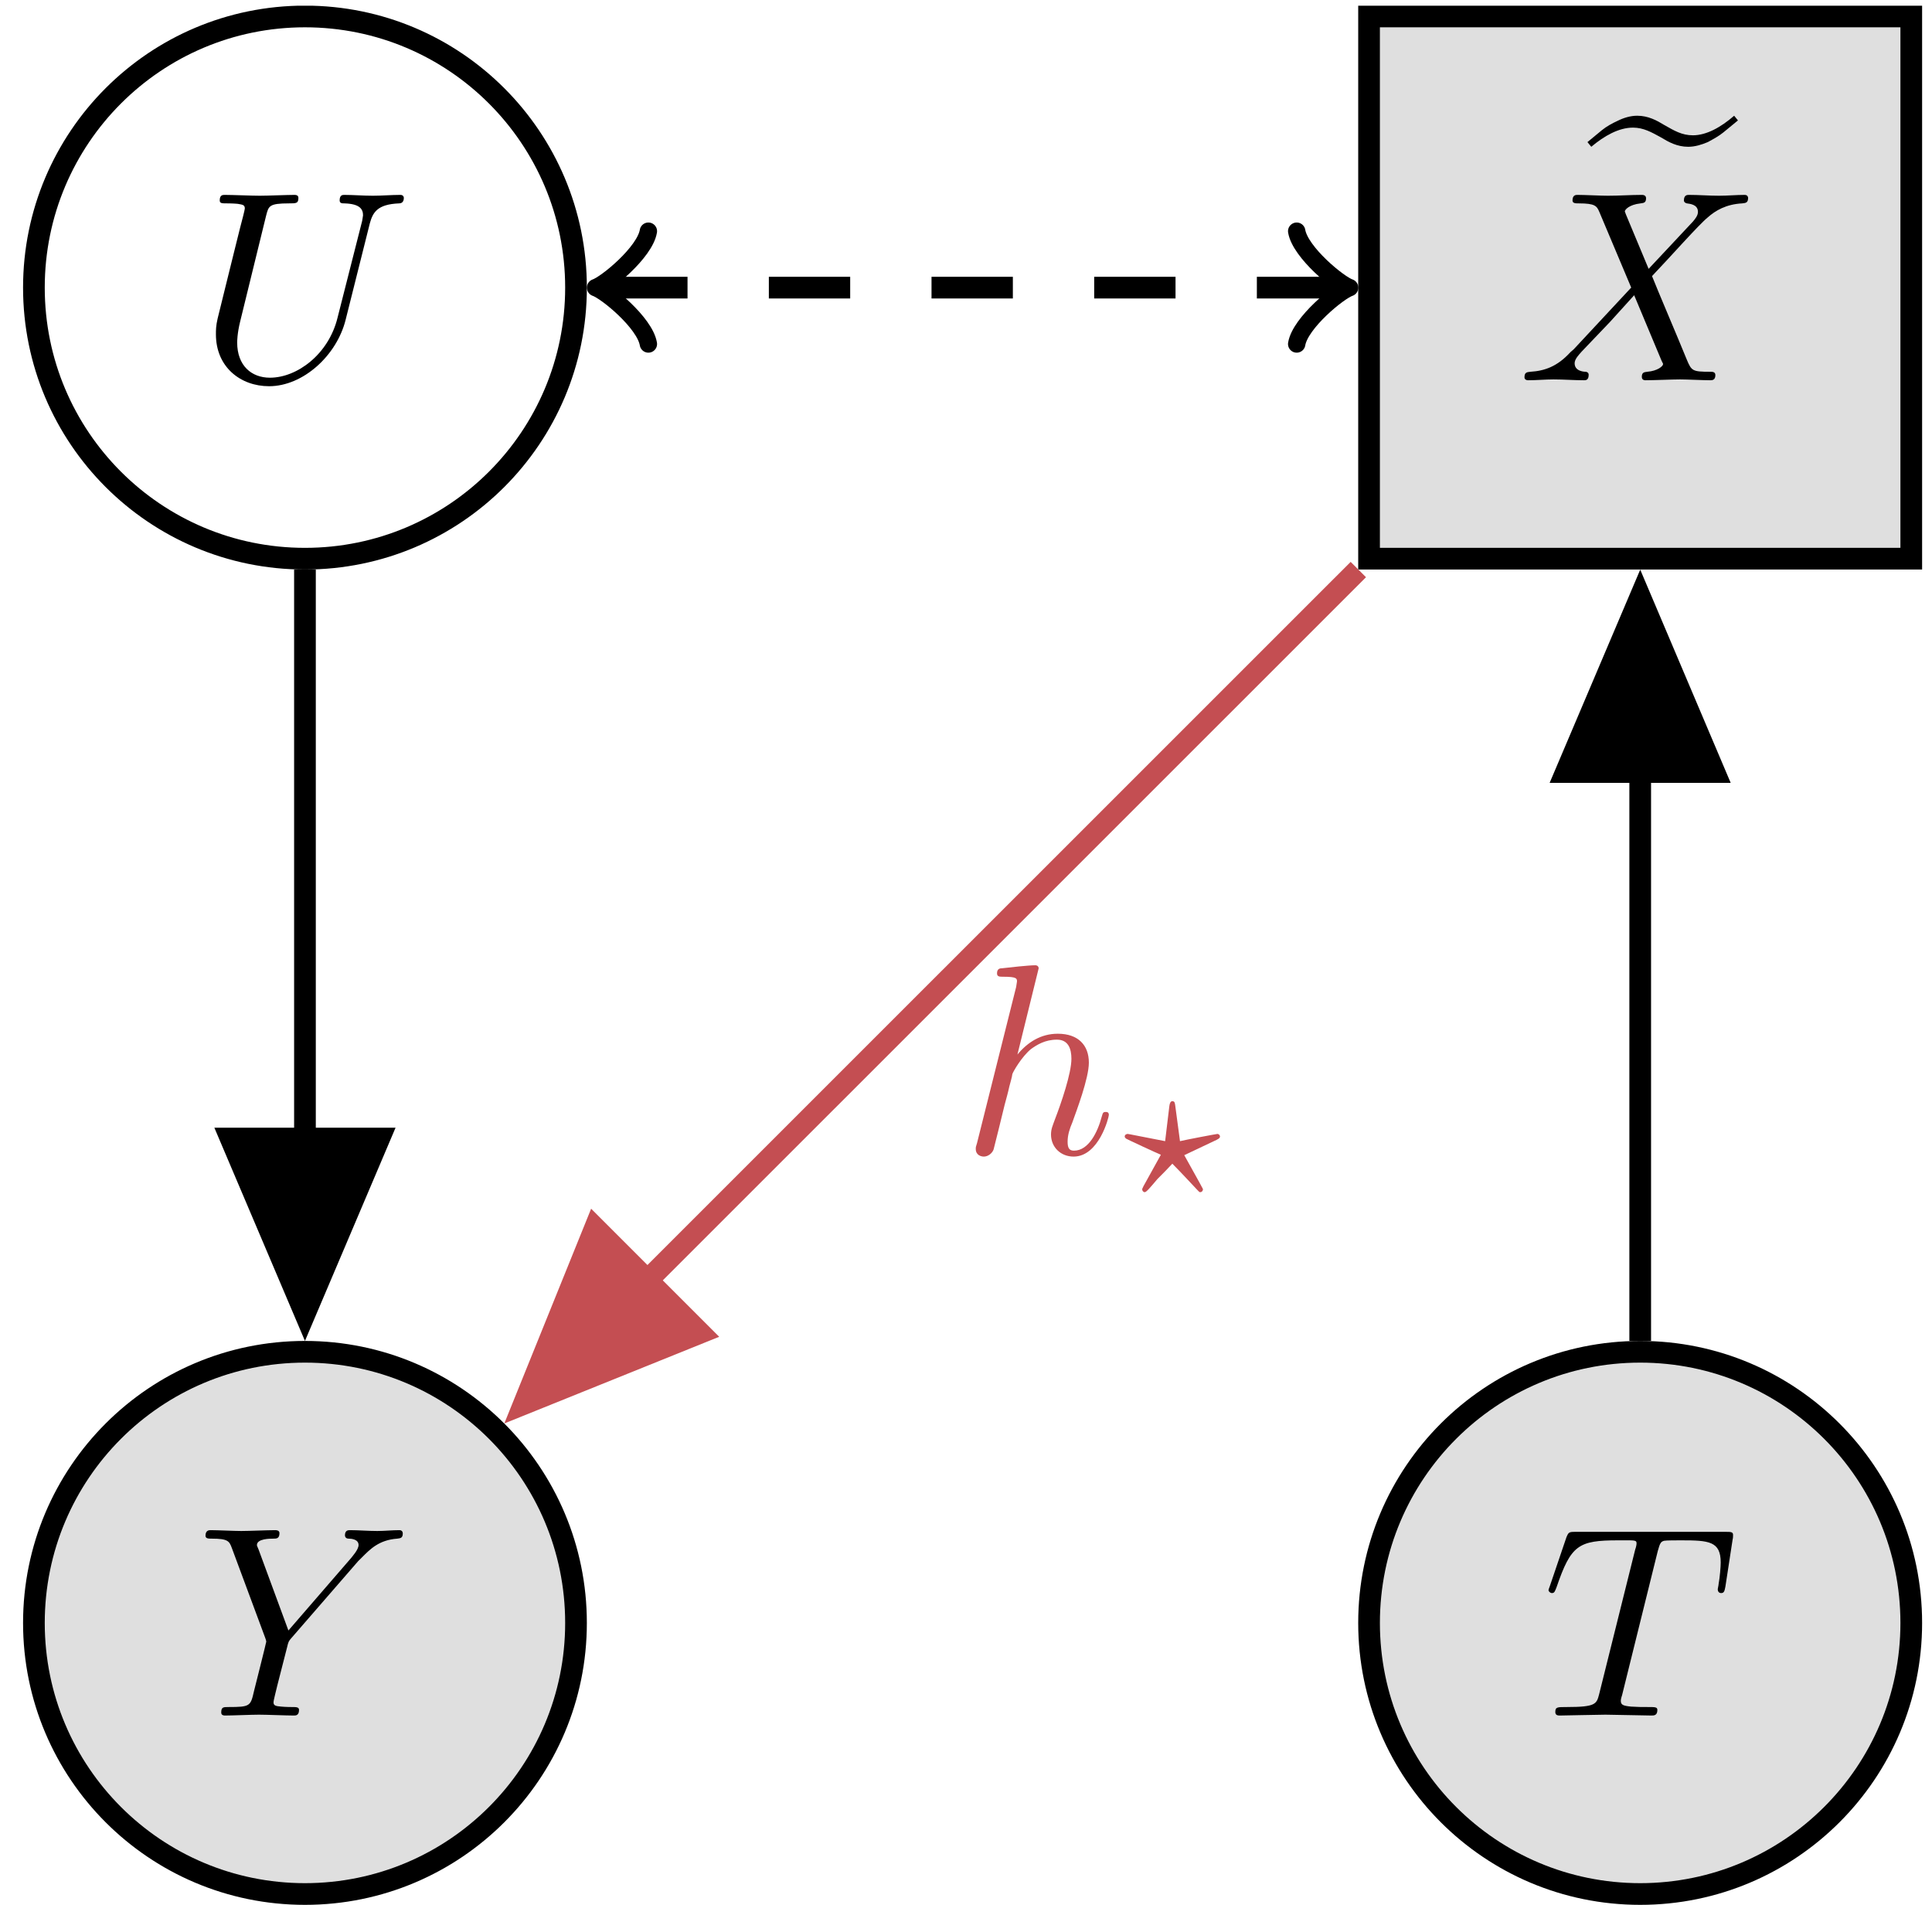
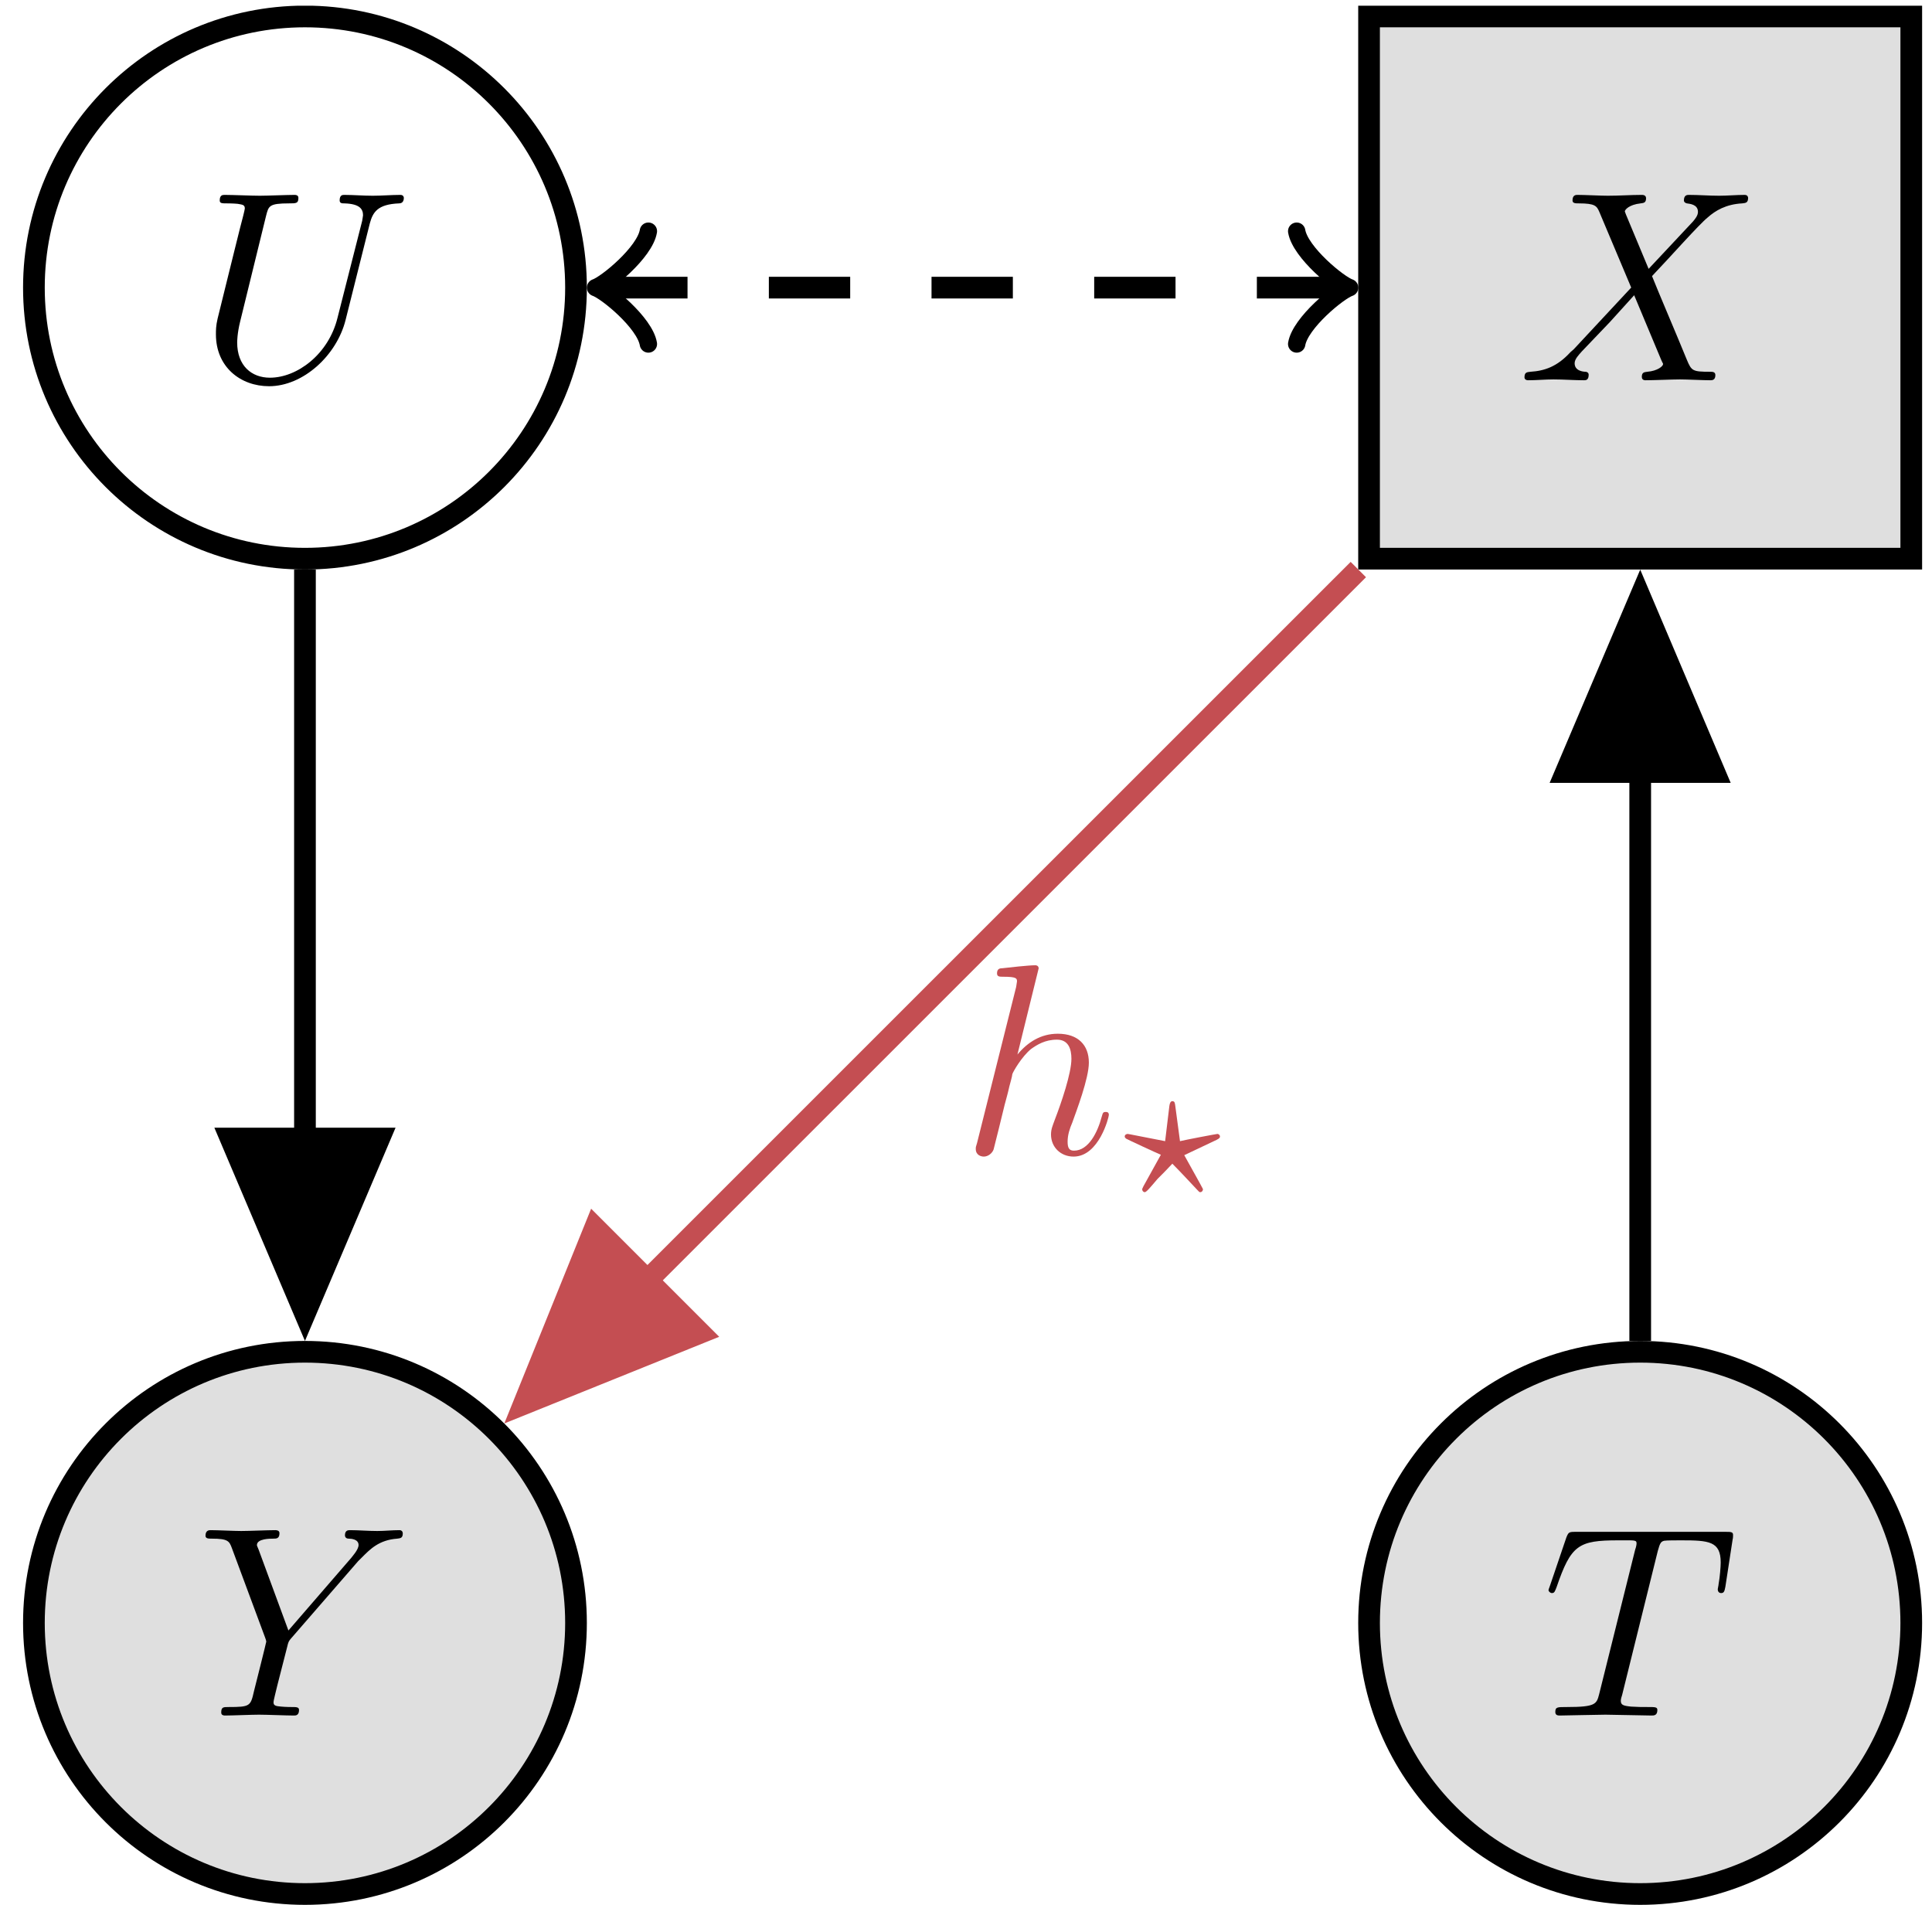
<svg xmlns="http://www.w3.org/2000/svg" xmlns:xlink="http://www.w3.org/1999/xlink" width="71pt" height="70pt" viewBox="0 0 71 70">
  <defs>
    <g>
      <g id="glyph-0-0">
        <path d="M 6.328 -5.766 C 6.438 -6.172 6.609 -6.469 7.406 -6.5 C 7.453 -6.5 7.578 -6.516 7.578 -6.703 C 7.578 -6.703 7.578 -6.812 7.453 -6.812 C 7.125 -6.812 6.766 -6.781 6.438 -6.781 C 6.094 -6.781 5.719 -6.812 5.391 -6.812 C 5.328 -6.812 5.219 -6.812 5.219 -6.609 C 5.219 -6.5 5.312 -6.5 5.391 -6.5 C 5.969 -6.484 6.078 -6.281 6.078 -6.062 C 6.078 -6.031 6.047 -5.875 6.047 -5.859 L 5.141 -2.297 C 4.812 -0.953 3.656 -0.094 2.656 -0.094 C 1.984 -0.094 1.453 -0.531 1.453 -1.391 C 1.453 -1.406 1.453 -1.719 1.562 -2.156 L 2.516 -6.047 C 2.609 -6.406 2.625 -6.5 3.359 -6.5 C 3.625 -6.5 3.703 -6.5 3.703 -6.703 C 3.703 -6.812 3.594 -6.812 3.562 -6.812 C 3.281 -6.812 2.562 -6.781 2.281 -6.781 C 2 -6.781 1.281 -6.812 1 -6.812 C 0.922 -6.812 0.812 -6.812 0.812 -6.609 C 0.812 -6.5 0.891 -6.5 1.094 -6.5 C 1.109 -6.5 1.297 -6.5 1.469 -6.484 C 1.641 -6.453 1.734 -6.453 1.734 -6.312 C 1.734 -6.266 1.625 -5.844 1.562 -5.609 L 1.344 -4.734 C 1.25 -4.344 0.781 -2.469 0.734 -2.266 C 0.672 -2 0.672 -1.844 0.672 -1.688 C 0.672 -0.484 1.578 0.219 2.625 0.219 C 3.875 0.219 5.109 -0.906 5.438 -2.219 Z M 6.328 -5.766 " />
      </g>
      <g id="glyph-0-1">
        <path d="M 5.953 -5.672 L 6.094 -5.812 C 6.391 -6.109 6.719 -6.453 7.391 -6.5 C 7.5 -6.516 7.594 -6.516 7.594 -6.688 C 7.594 -6.766 7.547 -6.812 7.469 -6.812 C 7.203 -6.812 6.922 -6.781 6.656 -6.781 C 6.312 -6.781 5.969 -6.812 5.656 -6.812 C 5.594 -6.812 5.469 -6.812 5.469 -6.625 C 5.469 -6.516 5.562 -6.5 5.609 -6.5 C 5.688 -6.5 5.969 -6.484 5.969 -6.266 C 5.969 -6.094 5.734 -5.844 5.703 -5.797 L 3.391 -3.125 L 2.297 -6.094 C 2.234 -6.234 2.234 -6.25 2.234 -6.266 C 2.234 -6.5 2.719 -6.5 2.828 -6.5 C 2.953 -6.5 3.062 -6.5 3.062 -6.703 C 3.062 -6.812 2.938 -6.812 2.906 -6.812 C 2.625 -6.812 1.938 -6.781 1.656 -6.781 C 1.406 -6.781 0.781 -6.812 0.531 -6.812 C 0.484 -6.812 0.344 -6.812 0.344 -6.609 C 0.344 -6.5 0.453 -6.5 0.578 -6.5 C 1.172 -6.5 1.219 -6.406 1.312 -6.156 L 2.531 -2.875 C 2.547 -2.844 2.578 -2.734 2.578 -2.719 C 2.578 -2.688 2.172 -1.078 2.125 -0.891 C 2 -0.344 1.984 -0.312 1.188 -0.312 C 1 -0.312 0.922 -0.312 0.922 -0.109 C 0.922 0 1.031 0 1.062 0 C 1.328 0 2.031 -0.031 2.312 -0.031 C 2.594 -0.031 3.312 0 3.594 0 C 3.656 0 3.781 0 3.781 -0.203 C 3.781 -0.312 3.688 -0.312 3.5 -0.312 C 3.484 -0.312 3.297 -0.312 3.125 -0.328 C 2.906 -0.344 2.844 -0.375 2.844 -0.484 C 2.844 -0.562 2.938 -0.906 2.984 -1.109 L 3.344 -2.516 C 3.391 -2.719 3.406 -2.734 3.484 -2.828 Z M 5.953 -5.672 " />
      </g>
      <g id="glyph-0-2">
        <path d="M 4.828 -4.094 L 4 -6.078 C 3.969 -6.156 3.953 -6.203 3.953 -6.203 C 3.953 -6.266 4.109 -6.453 4.531 -6.5 C 4.641 -6.516 4.734 -6.516 4.734 -6.688 C 4.734 -6.812 4.609 -6.812 4.578 -6.812 C 4.172 -6.812 3.75 -6.781 3.328 -6.781 C 3.078 -6.781 2.469 -6.812 2.219 -6.812 C 2.156 -6.812 2.031 -6.812 2.031 -6.609 C 2.031 -6.5 2.141 -6.5 2.266 -6.5 C 2.859 -6.5 2.922 -6.406 3.016 -6.188 L 4.188 -3.406 L 2.078 -1.141 L 1.953 -1.031 C 1.469 -0.5 1 -0.344 0.484 -0.312 C 0.359 -0.297 0.266 -0.297 0.266 -0.109 C 0.266 -0.094 0.266 0 0.406 0 C 0.703 0 1.031 -0.031 1.328 -0.031 C 1.703 -0.031 2.094 0 2.453 0 C 2.516 0 2.625 0 2.625 -0.203 C 2.625 -0.297 2.531 -0.312 2.516 -0.312 C 2.422 -0.312 2.109 -0.344 2.109 -0.625 C 2.109 -0.781 2.266 -0.938 2.375 -1.062 L 3.406 -2.141 L 4.297 -3.125 L 5.297 -0.734 C 5.344 -0.625 5.359 -0.625 5.359 -0.594 C 5.359 -0.516 5.156 -0.344 4.781 -0.312 C 4.672 -0.297 4.578 -0.297 4.578 -0.125 C 4.578 0 4.688 0 4.719 0 C 5 0 5.703 -0.031 5.984 -0.031 C 6.234 -0.031 6.844 0 7.094 0 C 7.156 0 7.281 0 7.281 -0.188 C 7.281 -0.312 7.172 -0.312 7.094 -0.312 C 6.438 -0.312 6.406 -0.344 6.234 -0.75 C 5.859 -1.672 5.188 -3.234 4.953 -3.828 C 5.625 -4.531 6.672 -5.719 7 -5.984 C 7.281 -6.234 7.672 -6.469 8.266 -6.5 C 8.391 -6.516 8.484 -6.516 8.484 -6.703 C 8.484 -6.703 8.484 -6.812 8.359 -6.812 C 8.062 -6.812 7.719 -6.781 7.422 -6.781 C 7.047 -6.781 6.672 -6.812 6.312 -6.812 C 6.25 -6.812 6.125 -6.812 6.125 -6.609 C 6.125 -6.547 6.172 -6.516 6.234 -6.5 C 6.328 -6.484 6.641 -6.469 6.641 -6.188 C 6.641 -6.047 6.531 -5.922 6.453 -5.828 Z M 4.828 -4.094 " />
      </g>
      <g id="glyph-0-3">
        <path d="M 4.25 -6.047 C 4.328 -6.328 4.359 -6.391 4.484 -6.422 C 4.578 -6.438 4.906 -6.438 5.109 -6.438 C 6.125 -6.438 6.562 -6.406 6.562 -5.625 C 6.562 -5.469 6.531 -5.078 6.484 -4.828 C 6.484 -4.781 6.453 -4.672 6.453 -4.641 C 6.453 -4.578 6.484 -4.5 6.578 -4.5 C 6.688 -4.5 6.703 -4.578 6.734 -4.734 L 7 -6.469 C 7.016 -6.516 7.016 -6.609 7.016 -6.641 C 7.016 -6.75 6.922 -6.75 6.75 -6.75 L 1.219 -6.75 C 0.984 -6.75 0.969 -6.734 0.891 -6.547 L 0.297 -4.797 C 0.297 -4.781 0.234 -4.641 0.234 -4.609 C 0.234 -4.562 0.297 -4.5 0.359 -4.5 C 0.453 -4.5 0.469 -4.562 0.531 -4.719 C 1.062 -6.266 1.328 -6.438 2.797 -6.438 L 3.188 -6.438 C 3.469 -6.438 3.469 -6.406 3.469 -6.312 C 3.469 -6.266 3.438 -6.141 3.422 -6.109 L 2.094 -0.781 C 2 -0.422 1.969 -0.312 0.906 -0.312 C 0.547 -0.312 0.484 -0.312 0.484 -0.125 C 0.484 0 0.594 0 0.656 0 C 0.922 0 1.203 -0.016 1.469 -0.016 C 1.75 -0.016 2.047 -0.031 2.328 -0.031 C 2.609 -0.031 2.875 -0.016 3.156 -0.016 C 3.438 -0.016 3.734 0 4.016 0 C 4.109 0 4.234 0 4.234 -0.203 C 4.234 -0.312 4.156 -0.312 3.891 -0.312 C 3.656 -0.312 3.516 -0.312 3.266 -0.328 C 2.969 -0.359 2.891 -0.391 2.891 -0.547 C 2.891 -0.562 2.891 -0.609 2.938 -0.75 Z M 4.25 -6.047 " />
      </g>
      <g id="glyph-0-4">
        <path d="M 2.859 -6.812 C 2.859 -6.812 2.859 -6.922 2.734 -6.922 C 2.5 -6.922 1.781 -6.844 1.516 -6.812 C 1.438 -6.812 1.328 -6.797 1.328 -6.625 C 1.328 -6.5 1.422 -6.5 1.562 -6.5 C 2.047 -6.5 2.062 -6.438 2.062 -6.328 L 2.031 -6.125 L 0.594 -0.391 C 0.547 -0.25 0.547 -0.234 0.547 -0.172 C 0.547 0.062 0.75 0.109 0.844 0.109 C 1 0.109 1.156 -0.016 1.203 -0.156 L 1.391 -0.906 L 1.609 -1.797 C 1.672 -2.031 1.734 -2.25 1.781 -2.469 C 1.797 -2.531 1.891 -2.859 1.891 -2.922 C 1.922 -3.016 2.234 -3.562 2.578 -3.844 C 2.797 -4 3.094 -4.188 3.531 -4.188 C 3.953 -4.188 4.062 -3.844 4.062 -3.484 C 4.062 -2.953 3.688 -1.859 3.453 -1.25 C 3.375 -1.031 3.312 -0.906 3.312 -0.703 C 3.312 -0.234 3.672 0.109 4.141 0.109 C 5.078 0.109 5.438 -1.344 5.438 -1.422 C 5.438 -1.531 5.359 -1.531 5.328 -1.531 C 5.219 -1.531 5.219 -1.5 5.172 -1.344 C 5.031 -0.812 4.703 -0.109 4.156 -0.109 C 3.984 -0.109 3.922 -0.203 3.922 -0.438 C 3.922 -0.688 4 -0.922 4.094 -1.141 C 4.25 -1.578 4.703 -2.766 4.703 -3.344 C 4.703 -3.984 4.312 -4.406 3.562 -4.406 C 2.938 -4.406 2.453 -4.094 2.078 -3.641 Z M 2.859 -6.812 " />
      </g>
      <g id="glyph-1-0">
-         <path d="M 5.391 -7.203 C 4.906 -6.781 4.375 -6.484 3.875 -6.484 C 3.469 -6.484 3.188 -6.656 2.828 -6.859 C 2.547 -7.031 2.234 -7.203 1.828 -7.203 C 1.578 -7.203 1.328 -7.125 1.109 -7.016 C 0.906 -6.922 0.703 -6.812 0.531 -6.672 L 0 -6.234 L 0.141 -6.062 C 0.625 -6.469 1.156 -6.766 1.672 -6.766 C 2.062 -6.766 2.359 -6.594 2.703 -6.406 C 2.984 -6.234 3.297 -6.062 3.703 -6.062 C 3.953 -6.062 4.203 -6.141 4.422 -6.234 C 4.625 -6.344 4.828 -6.453 5 -6.594 L 5.531 -7.031 Z M 5.391 -7.203 " />
-       </g>
-       <g id="glyph-2-0">
        <path d="M 3.656 -2 C 3.781 -2.062 3.781 -2.094 3.781 -2.125 C 3.781 -2.188 3.719 -2.219 3.688 -2.219 C 3.656 -2.219 2.5 -2 2.312 -1.953 L 2.141 -3.234 C 2.125 -3.344 2.125 -3.422 2.031 -3.422 C 1.969 -3.422 1.938 -3.359 1.922 -3.25 L 1.766 -1.953 L 0.484 -2.203 C 0.406 -2.219 0.391 -2.219 0.391 -2.219 C 0.344 -2.219 0.281 -2.188 0.281 -2.125 C 0.281 -2.094 0.297 -2.078 0.328 -2.047 C 0.344 -2.031 1.453 -1.516 1.609 -1.453 L 0.969 -0.297 C 0.922 -0.203 0.922 -0.188 0.922 -0.188 C 0.922 -0.125 0.969 -0.078 1.016 -0.078 C 1.078 -0.078 1.219 -0.25 1.484 -0.562 C 1.672 -0.75 1.859 -0.938 2.031 -1.125 C 2.375 -0.781 2.875 -0.234 2.953 -0.156 C 3.016 -0.094 3.016 -0.078 3.062 -0.078 C 3.109 -0.078 3.156 -0.125 3.156 -0.188 C 3.156 -0.203 3.062 -0.359 3.016 -0.453 L 2.469 -1.438 Z M 3.656 -2 " />
      </g>
    </g>
    <clipPath id="clip-0">
      <path clip-rule="nonzero" d="M 1 0.211 L 22 0.211 L 22 21 L 1 21 Z M 1 0.211 " />
    </clipPath>
    <clipPath id="clip-1">
      <path clip-rule="nonzero" d="M 0 0.211 L 33 0.211 L 33 32 L 0 32 Z M 0 0.211 " />
    </clipPath>
    <clipPath id="clip-2">
      <path clip-rule="nonzero" d="M 50 0.211 L 71 0.211 L 71 21 L 50 21 Z M 50 0.211 " />
    </clipPath>
    <clipPath id="clip-3">
      <path clip-rule="nonzero" d="M 49 0.211 L 71 0.211 L 71 21 L 49 21 Z M 49 0.211 " />
    </clipPath>
  </defs>
  <g clip-path="url(#clip-0)">
-     <path fill-rule="nonzero" fill="rgb(100%, 100%, 100%)" fill-opacity="1" d="M 21.168 10.57 C 21.168 5.066 16.711 0.605 11.207 0.605 C 5.703 0.605 1.246 5.066 1.246 10.57 C 1.246 16.074 5.703 20.531 11.207 20.531 C 16.711 20.531 21.168 16.074 21.168 10.57 Z M 21.168 10.57 " />
-   </g>
+ 
+ </g>
  <g clip-path="url(#clip-1)">
    <path fill="none" stroke-width="0.797" stroke-linecap="butt" stroke-linejoin="miter" stroke="rgb(0%, 0%, 0%)" stroke-opacity="1" stroke-miterlimit="10" d="M 9.961 -0 C 9.961 5.504 5.504 9.965 0 9.965 C -5.504 9.965 -9.961 5.504 -9.961 -0 C -9.961 -5.504 -5.504 -9.961 0 -9.961 C 5.504 -9.961 9.961 -5.504 9.961 -0 Z M 9.961 -0 " transform="matrix(1, 0, 0, -1, 11.207, 10.57)" />
  </g>
  <g fill="rgb(0%, 0%, 0%)" fill-opacity="1">
    <use xlink:href="#glyph-0-0" x="7.263" y="13.974" />
  </g>
  <path fill-rule="nonzero" fill="rgb(87.5%, 87.5%, 87.5%)" fill-opacity="1" stroke-width="0.797" stroke-linecap="butt" stroke-linejoin="miter" stroke="rgb(0%, 0%, 0%)" stroke-opacity="1" stroke-miterlimit="10" d="M 9.961 -49.071 C 9.961 -43.567 5.504 -39.106 0 -39.106 C -5.504 -39.106 -9.961 -43.567 -9.961 -49.071 C -9.961 -54.571 -5.504 -59.032 0 -59.032 C 5.504 -59.032 9.961 -54.571 9.961 -49.071 Z M 9.961 -49.071 " transform="matrix(1, 0, 0, -1, 11.207, 10.57)" />
  <g fill="rgb(0%, 0%, 0%)" fill-opacity="1">
    <use xlink:href="#glyph-0-1" x="7.208" y="63.043" />
  </g>
  <g clip-path="url(#clip-2)">
    <path fill-rule="nonzero" fill="rgb(87.5%, 87.5%, 87.5%)" fill-opacity="1" d="M 50.312 20.531 L 70.238 20.531 L 70.238 0.605 L 50.312 0.605 Z M 50.312 20.531 " />
  </g>
  <g clip-path="url(#clip-3)">
    <path fill="none" stroke-width="0.797" stroke-linecap="butt" stroke-linejoin="miter" stroke="rgb(0%, 0%, 0%)" stroke-opacity="1" stroke-miterlimit="10" d="M 39.105 -9.961 L 59.031 -9.961 L 59.031 9.965 L 39.105 9.965 Z M 39.105 -9.961 " transform="matrix(1, 0, 0, -1, 11.207, 10.57)" />
  </g>
  <g fill="rgb(0%, 0%, 0%)" fill-opacity="1">
-     <use xlink:href="#glyph-1-0" x="58.338" y="11.456" />
-   </g>
-   <g fill="rgb(0%, 0%, 0%)" fill-opacity="1">
    <use xlink:href="#glyph-0-2" x="55.758" y="13.974" />
  </g>
  <path fill-rule="nonzero" fill="rgb(87.5%, 87.5%, 87.5%)" fill-opacity="1" stroke-width="0.797" stroke-linecap="butt" stroke-linejoin="miter" stroke="rgb(0%, 0%, 0%)" stroke-opacity="1" stroke-miterlimit="10" d="M 59.031 -49.071 C 59.031 -43.567 54.57 -39.106 49.07 -39.106 C 43.566 -39.106 39.105 -43.567 39.105 -49.071 C 39.105 -54.571 43.566 -59.032 49.07 -59.032 C 54.57 -59.032 59.031 -54.571 59.031 -49.071 Z M 59.031 -49.071 " transform="matrix(1, 0, 0, -1, 11.207, 10.57)" />
  <g fill="rgb(0%, 0%, 0%)" fill-opacity="1">
    <use xlink:href="#glyph-0-3" x="56.673" y="63.043" />
  </g>
  <path fill="none" stroke-width="0.797" stroke-linecap="butt" stroke-linejoin="miter" stroke="rgb(76.862%, 30.588%, 32.158%)" stroke-opacity="1" stroke-miterlimit="10" d="M 38.711 -10.36 L 8.293 -40.774 " transform="matrix(1, 0, 0, -1, 11.207, 10.57)" />
  <path fill-rule="nonzero" fill="rgb(76.862%, 30.588%, 32.158%)" fill-opacity="1" stroke-width="0.797" stroke-linecap="butt" stroke-linejoin="miter" stroke="rgb(76.862%, 30.588%, 32.158%)" stroke-opacity="1" stroke-miterlimit="10" d="M -6.071 2.727 L 0.348 -0.002 L -6.071 -2.725 Z M -6.071 2.727 " transform="matrix(-0.7071, 0.70708, 0.70708, 0.7071, 19.50146, 51.34492)" />
  <g fill="rgb(76.862%, 30.588%, 32.158%)" fill-opacity="1">
    <use xlink:href="#glyph-0-4" x="35.312" y="42.394" />
  </g>
  <g fill="rgb(76.862%, 30.588%, 32.158%)" fill-opacity="1">
-     <use xlink:href="#glyph-2-0" x="41.052" y="43.889" />
+     <use xlink:href="#glyph-1-0" x="41.052" y="43.889" />
  </g>
  <path fill="none" stroke-width="0.797" stroke-linecap="butt" stroke-linejoin="miter" stroke="rgb(0%, 0%, 0%)" stroke-opacity="1" stroke-dasharray="2.989 2.989" stroke-miterlimit="10" d="M 11.07 -0 L 38 -0 " transform="matrix(1, 0, 0, -1, 11.207, 10.57)" />
  <path fill="none" stroke-width="0.638" stroke-linecap="round" stroke-linejoin="round" stroke="rgb(0%, 0%, 0%)" stroke-opacity="1" stroke-miterlimit="10" d="M -1.552 2.071 C -1.424 1.293 -0.002 0.129 0.389 0 C -0.002 -0.129 -1.424 -1.297 -1.552 -2.074 " transform="matrix(-1, 0, 0, 1, 22.27563, 10.57)" />
  <path fill="none" stroke-width="0.638" stroke-linecap="round" stroke-linejoin="round" stroke="rgb(0%, 0%, 0%)" stroke-opacity="1" stroke-miterlimit="10" d="M -1.555 2.074 C -1.426 1.297 -0.001 0.129 0.39 -0 C -0.001 -0.129 -1.426 -1.293 -1.555 -2.071 " transform="matrix(1, 0, 0, -1, 49.20772, 10.57)" />
  <path fill="none" stroke-width="0.797" stroke-linecap="butt" stroke-linejoin="miter" stroke="rgb(0%, 0%, 0%)" stroke-opacity="1" stroke-miterlimit="10" d="M 0 -10.36 L 0 -37.34 " transform="matrix(1, 0, 0, -1, 11.207, 10.57)" />
  <path fill-rule="nonzero" fill="rgb(0%, 0%, 0%)" fill-opacity="1" stroke-width="0.797" stroke-linecap="butt" stroke-linejoin="miter" stroke="rgb(0%, 0%, 0%)" stroke-opacity="1" stroke-miterlimit="10" d="M -6.069 2.727 L 0.349 0 L -6.069 -2.727 Z M -6.069 2.727 " transform="matrix(0, 1, 1, 0, 11.207, 47.9092)" />
  <path fill="none" stroke-width="0.797" stroke-linecap="butt" stroke-linejoin="miter" stroke="rgb(0%, 0%, 0%)" stroke-opacity="1" stroke-miterlimit="10" d="M 49.07 -38.707 L 49.07 -11.731 " transform="matrix(1, 0, 0, -1, 11.207, 10.57)" />
  <path fill-rule="nonzero" fill="rgb(0%, 0%, 0%)" fill-opacity="1" stroke-width="0.797" stroke-linecap="butt" stroke-linejoin="miter" stroke="rgb(0%, 0%, 0%)" stroke-opacity="1" stroke-miterlimit="10" d="M -6.071 2.726 L 0.347 -0.001 L -6.071 -2.724 Z M -6.071 2.726 " transform="matrix(0, -1, -1, 0, 60.27635, 22.30015)" />
</svg>
